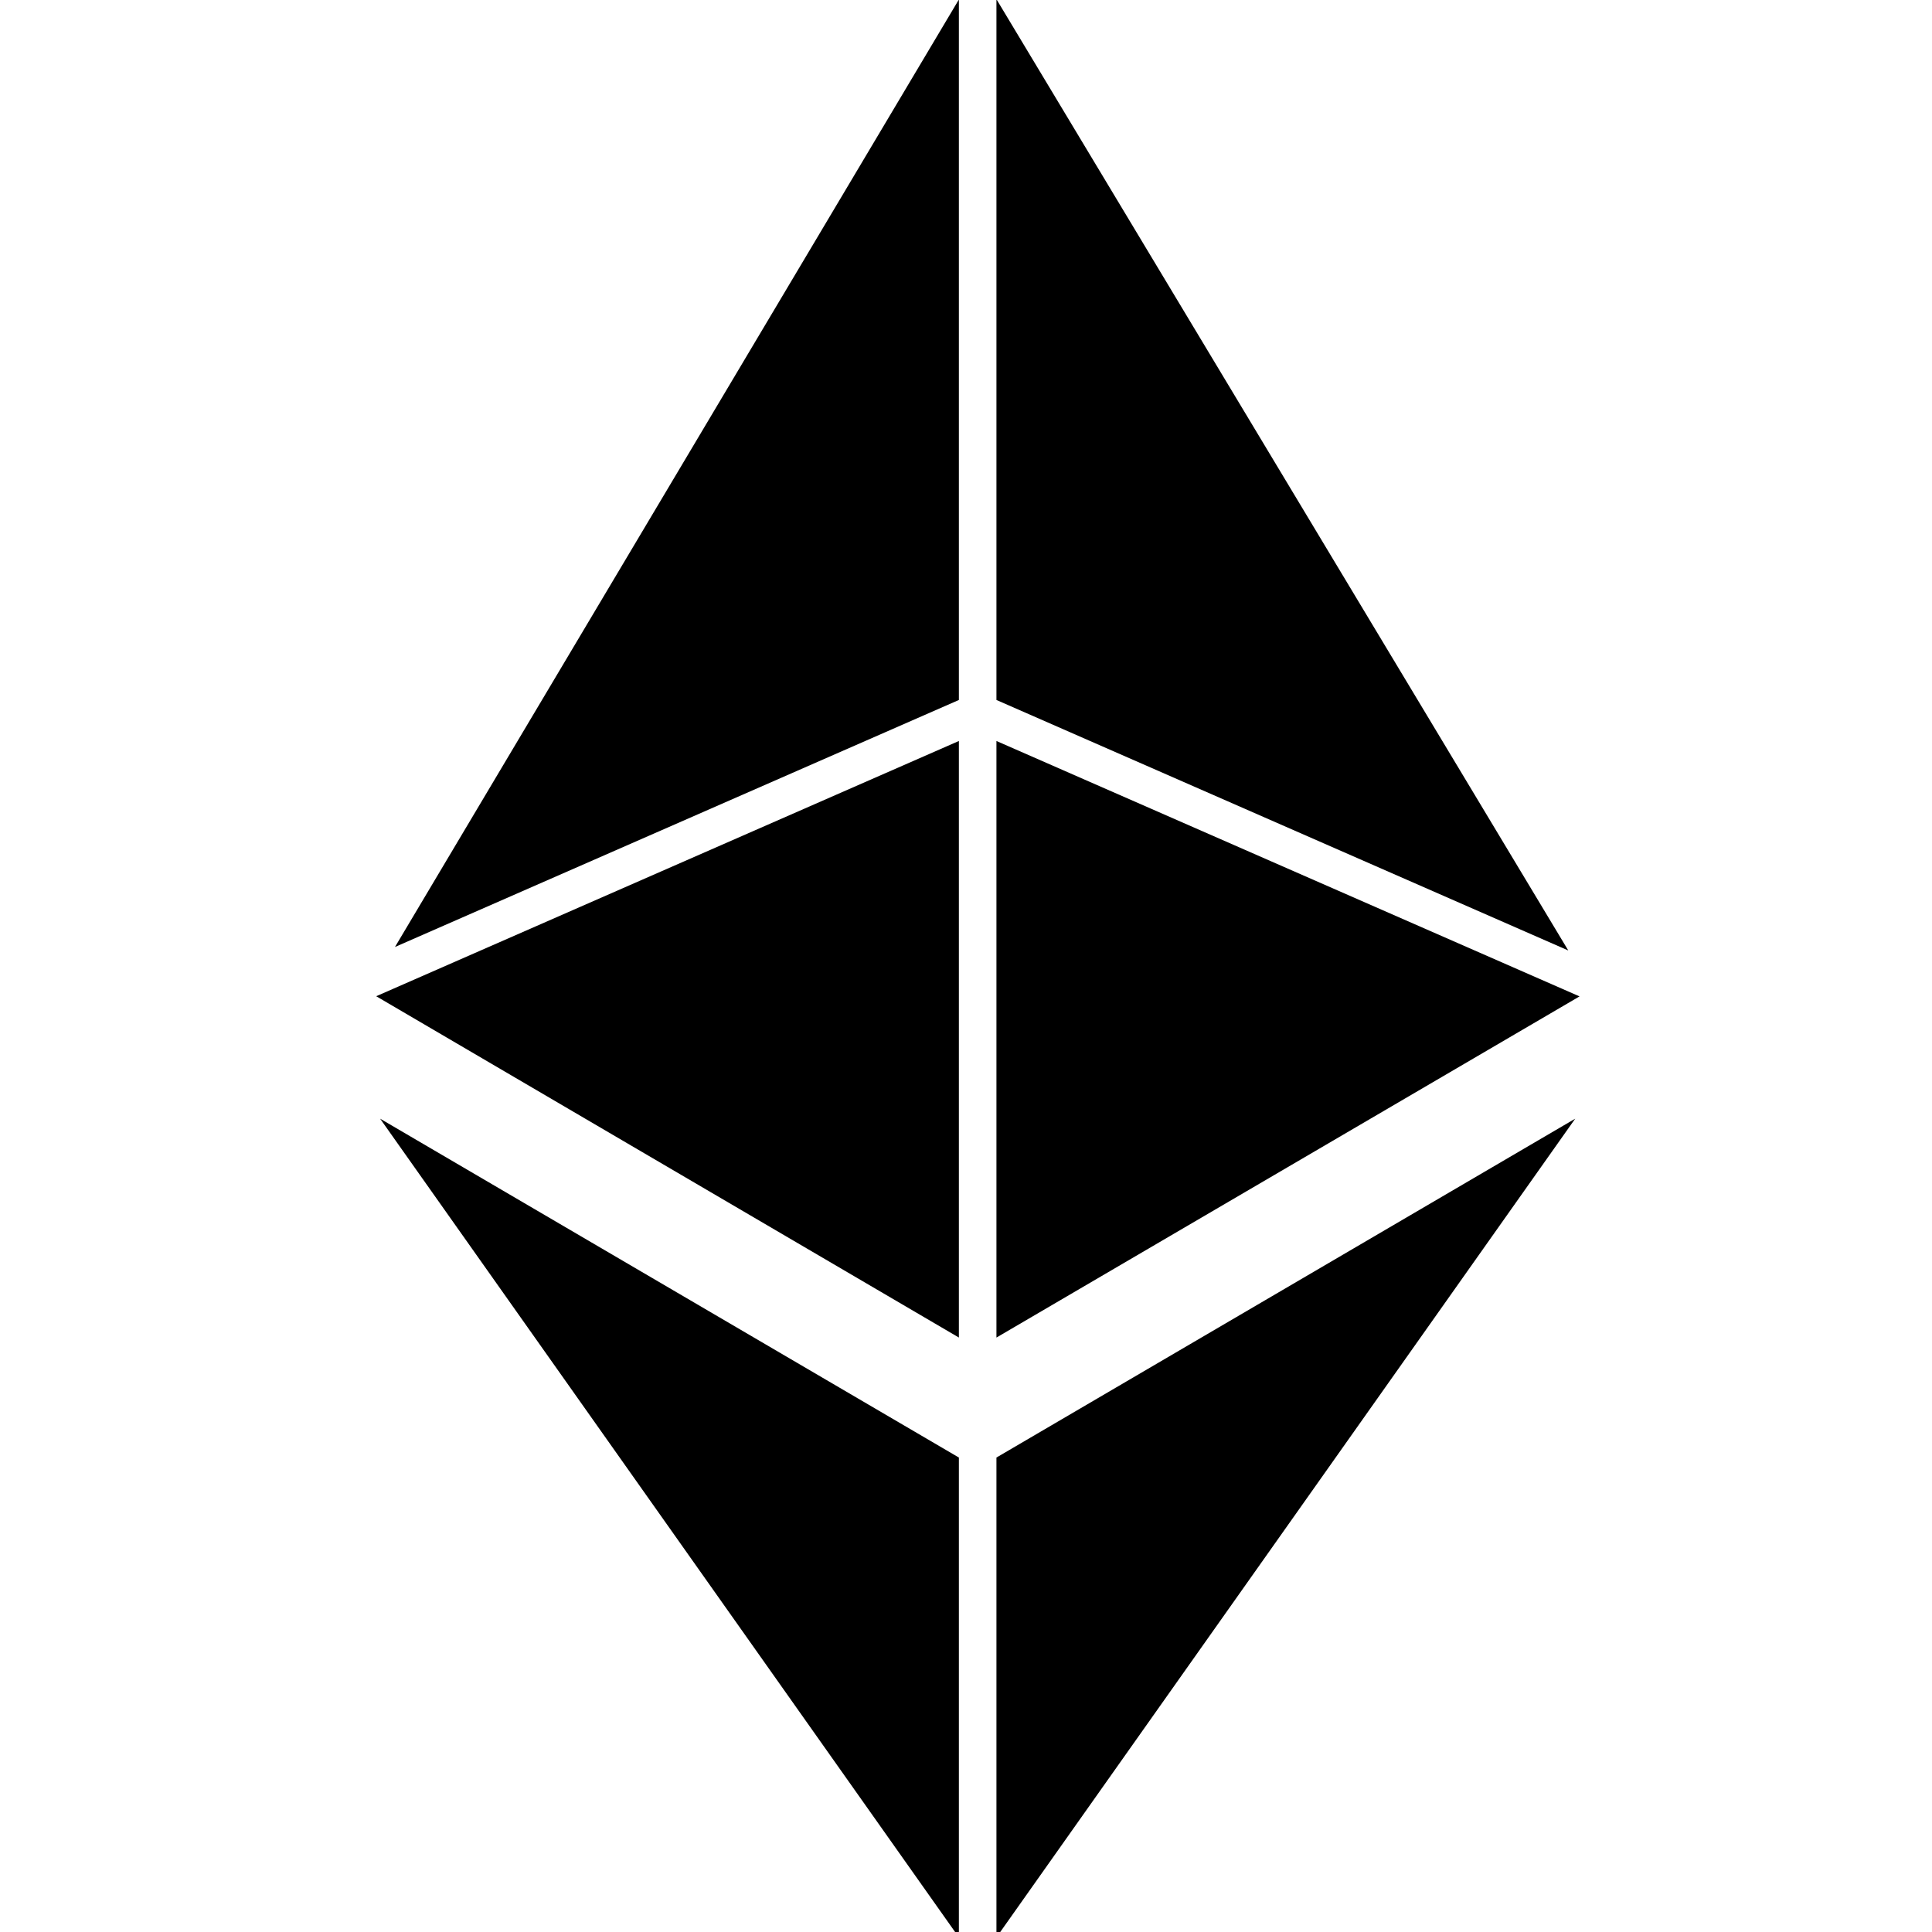
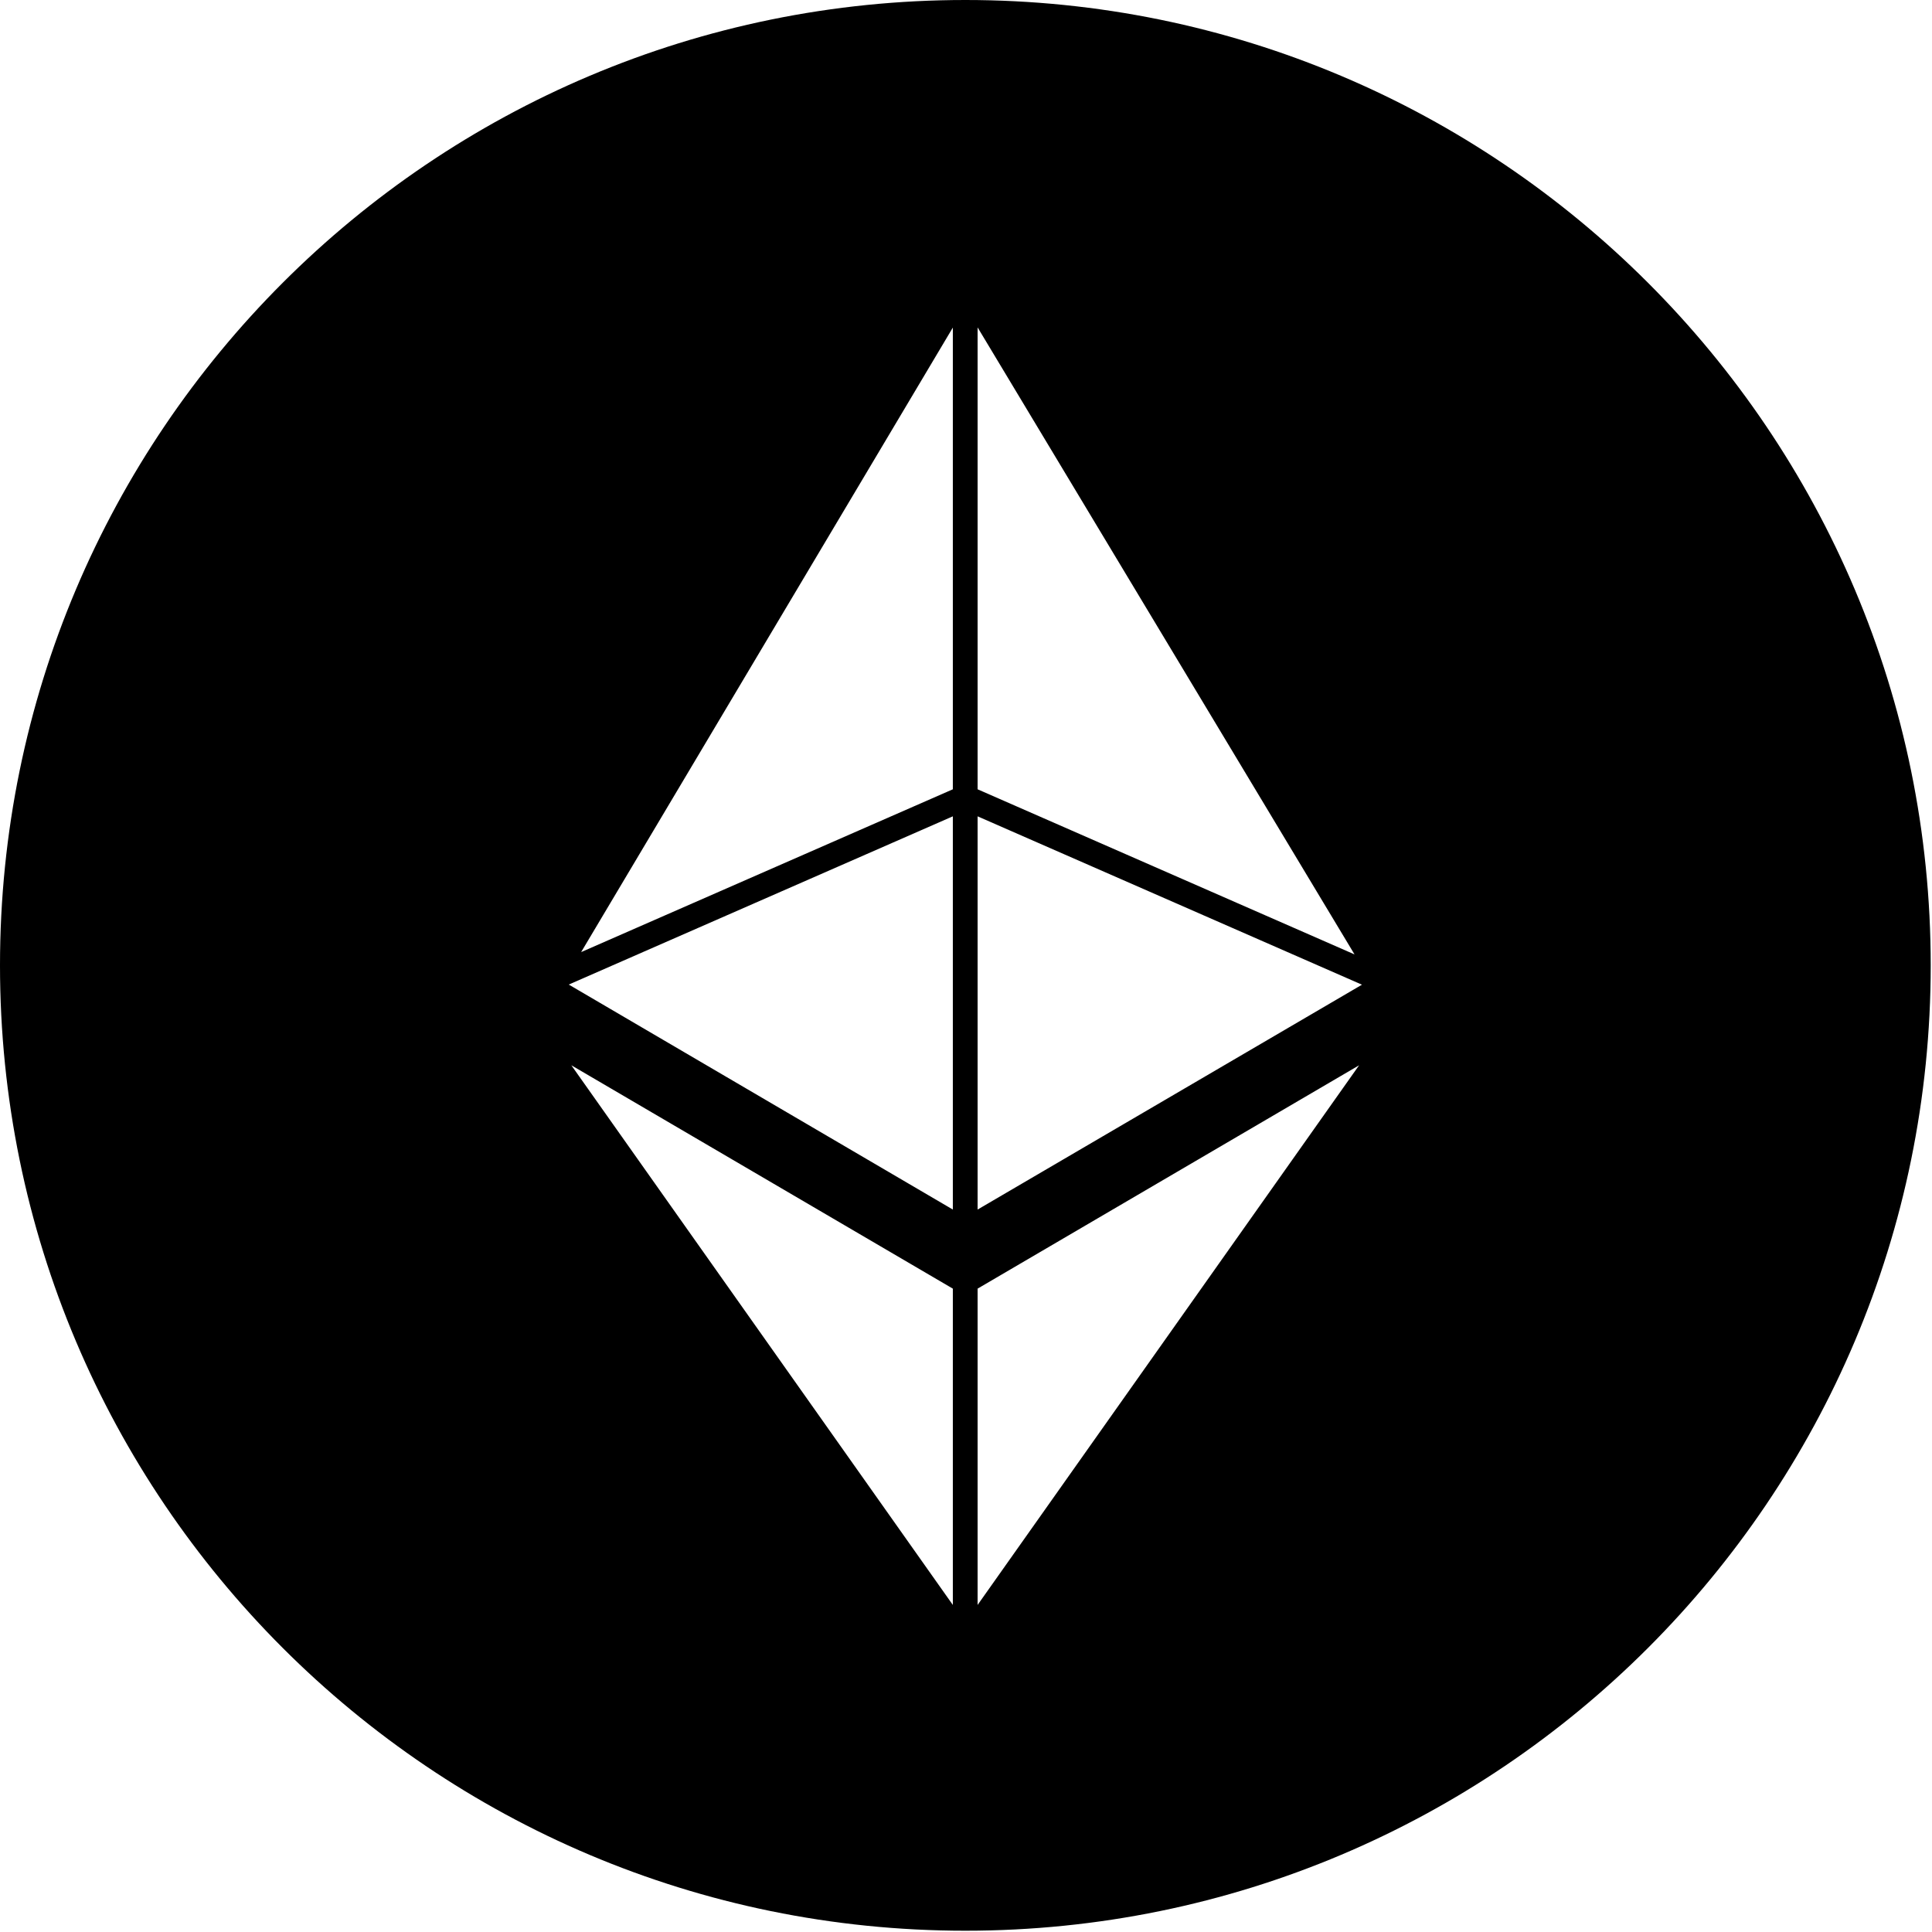
<svg xmlns="http://www.w3.org/2000/svg" width="226.777" height="226.777" viewBox="0 0 226.777 226.777">
-   <path d="M112.553 157V86.977l-68.395 29.96zm0-74.837V-.056L46.362 111.156zM116.962-.09v82.253l67.121 29.403zm0 87.067v70.025l68.443-40.045zm-4.409 140.429v-56.321L44.618 131.31zm4.409 0l67.935-96.096-67.935 39.775z" />
+   <path d="M113.313 0C50.732 0 0 50.732 0 113.313s50.732 113.313 113.313 113.313 113.313-50.732 113.313-113.313S175.894 0 113.313 0zm-1.469 188.386l-44.78-63.344 44.78 26.218v37.126zm0-46.41l-45.083-26.408 45.083-19.748v46.156zm0-49.329l-43.631 19.11 43.631-73.306v54.196zm2.906-54.218l44.244 73.6-44.244-19.382V38.429zm0 149.957V151.26l44.78-26.218-44.78 63.344zm0-46.409V95.821l45.116 19.762-45.116 26.394z" />
</svg>
